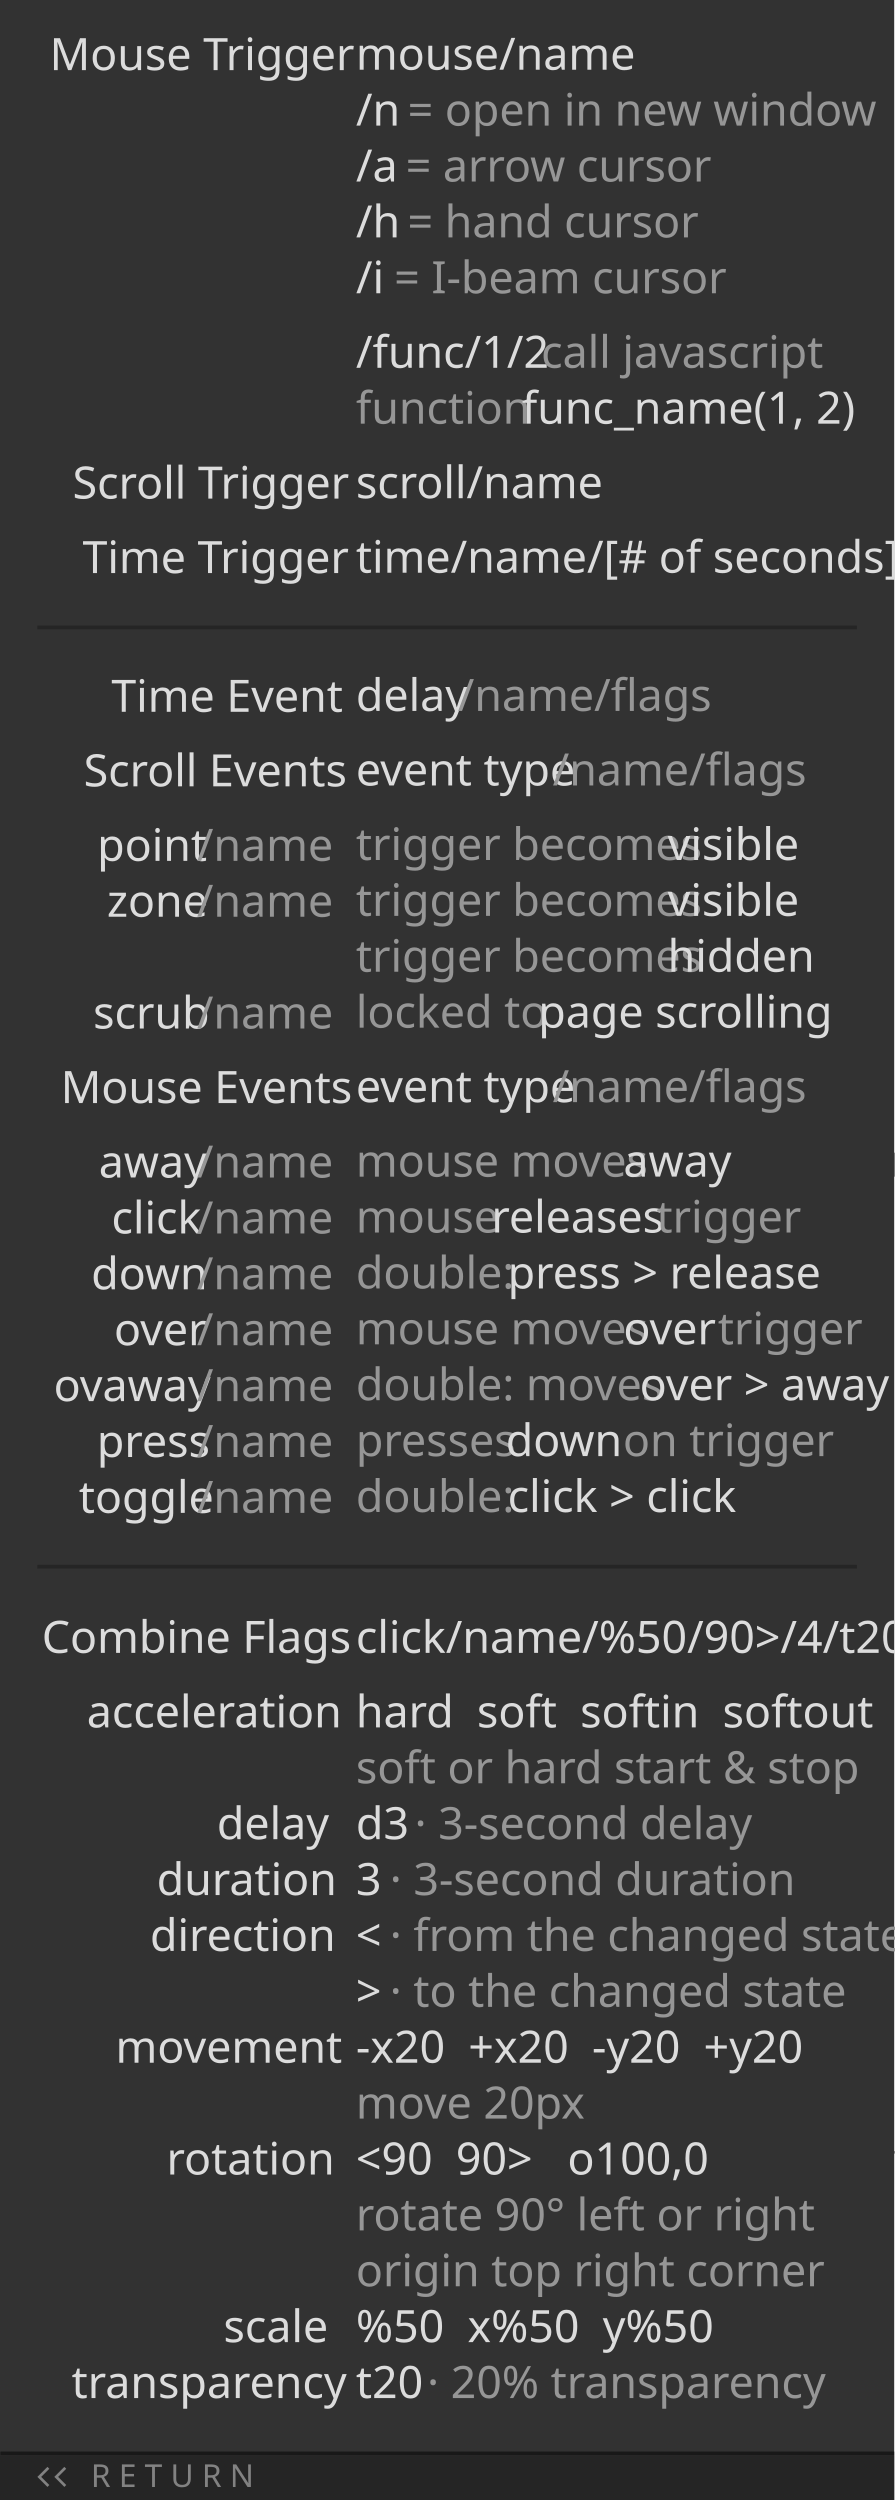
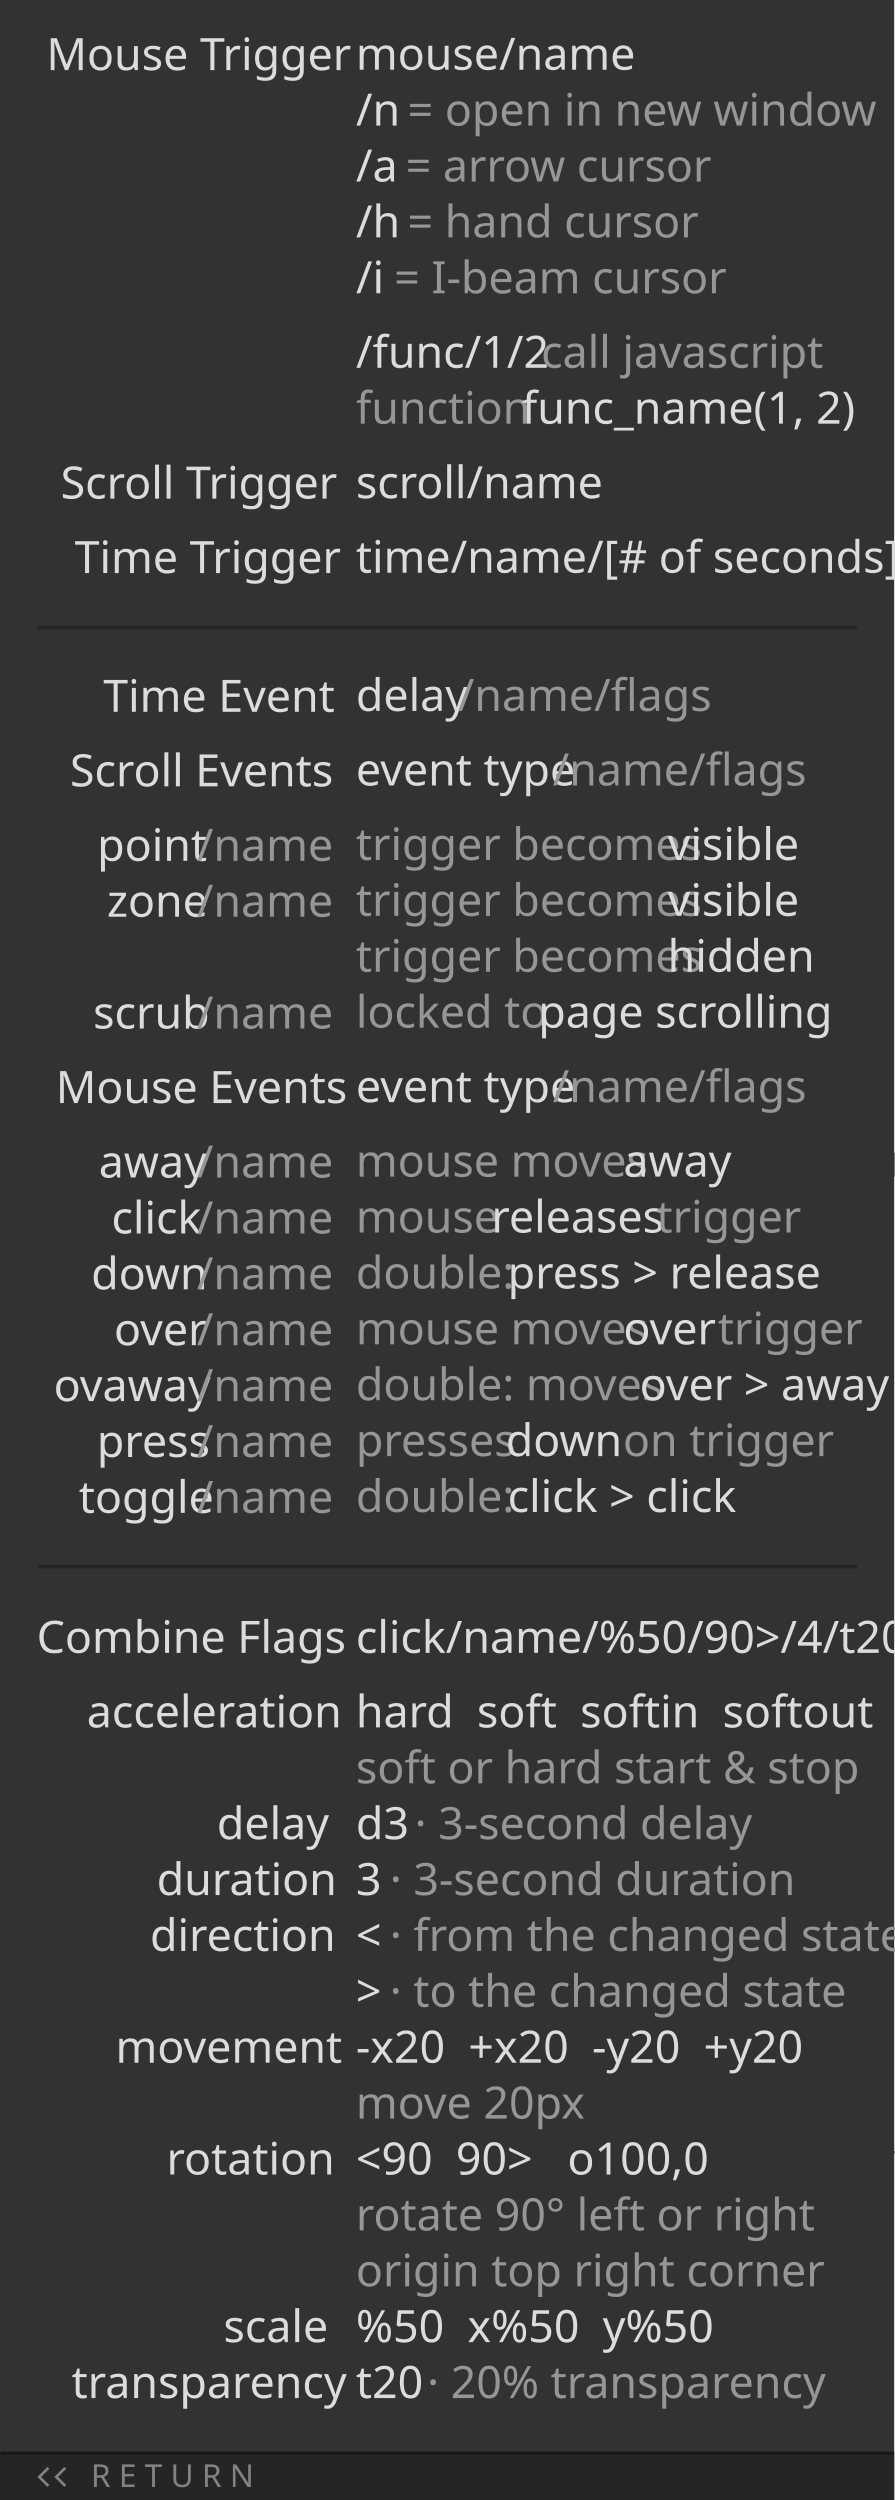
<svg xmlns="http://www.w3.org/2000/svg" xmlns:xlink="http://www.w3.org/1999/xlink" version="1.1" x="0px" y="0px" viewBox="0 0 240 671" style="enable-background:new 0 0 240 671;" xml:space="preserve">
  <style type="text/css">
	.st0{fill:#323232;}
	.st1{fill:#535353;}
	.st2{fill:#B9B9B9;}
	.st3{fill:#F0F0F0;}
	.st4{fill:#181818;}
	.st5{fill:#787878;}
	.st6{fill:#B4B4B4;}
	.st7{fill:#252525;}
	.st8{fill:#464646;}
	.st9{fill:#AAAAAA;}
	.st10{fill:#DCDCDC;}
	.st11{fill:#828282;}
	.st12{fill:#8C8C8C;}
	.st13{fill:#5A5A5A;}
	.st14{fill:none;}
	.st15{font-family:'SourceSansPro-Regular';}
	.st16{font-size:12px;}
	.st17{fill:#969696;}
- 	.st18{fill:#CCFF00;}
- 	.st19{fill:#FF0088;}
- 	.st20{fill:#FF6699;}
- 	.st21{font-family:'SourceSansPro-SemiBold';}
- 	.st22{font-size:8.5px;}
- 	.st23{font-family:'SourceSansPro-Italic';}
- 	.st24{fill:#3C3C3C;}
- 	.st25{fill:#646464;}
- 	.st26{fill:#C8C8C8;}
- 	.st27{fill:#505050;}
- 	.st28{fill:#E6E6E6;}
- 	.st29{fill:#2D8CEB;}
- 	.st30{opacity:0;}
+ 	.st18{font-family:'SourceSansPro-SemiBold';}
+ 	.st19{font-size:8.5px;}
+ 	.st20{font-family:'SourceSansPro-Italic';}
+ 	.st21{fill:#3C3C3C;}
+ 	.st22{fill:#646464;}
+ 	.st23{fill:#C8C8C8;}
+ 	.st24{fill:#505050;}
+ 	.st25{fill:#E6E6E6;}
+ 	.st26{fill:#2D8CEB;}
+ 	.st27{opacity:0;}
</style>
  <g id="content__xBB_">
    <g id="background">
	</g>
    <g id="bottom_bar_stroke">
	</g>
    <g id="logo_bar_x2C__bar__x26__bottom_bar">
	</g>
    <g id="bottom_bar_text">
	</g>
    <g id="left_help">
	</g>
-     <g id="logo__x26__right_help">
+     <g id="right_help">
      <g>
        <rect x="95.527" y="8.76" class="st14" width="142.652" height="148.464" />
        <text transform="matrix(1 0 0 1 95.5266 18.7204)">
          <tspan x="0" y="0" class="st10 st15 st16">mouse/name </tspan>
          <tspan x="0" y="15" class="st10 st15 st16">/n</tspan>
          <tspan x="10.765" y="15" class="st17 st15 st16"> = open in new window </tspan>
          <tspan x="0" y="30" class="st10 st15 st16">/a</tspan>
          <tspan x="10.248" y="30" class="st17 st15 st16"> = arrow cursor </tspan>
          <tspan x="0" y="45" class="st10 st15 st16">/h</tspan>
          <tspan x="10.729" y="45" class="st17 st15 st16"> = hand cursor </tspan>
          <tspan x="0" y="60" class="st10 st15 st16">/i</tspan>
          <tspan x="7.152" y="60" class="st17 st15 st16"> = I-beam cursor</tspan>
          <tspan x="0" y="80" class="st10 st15 st16">/func/arg1/arg2 </tspan>
          <tspan x="0" y="95" class="st17 st15 st16">call function </tspan>
          <tspan x="64.583" y="95" class="st10 st15 st16">func_name()</tspan>
          <tspan x="0" y="115" class="st10 st15 st16">scroll/name</tspan>
          <tspan x="0" y="135" class="st10 st15 st16">time/name/delay </tspan>
        </text>
      </g>
      <g>
        <text transform="matrix(1 0 0 1 95.5268 443.6366)">
          <tspan x="0" y="0" class="st10 st15 st16">click/name/%50/90&gt;/4/t20</tspan>
          <tspan x="0" y="20" class="st17 st15 st16">3-second duration </tspan>
          <tspan x="0" y="35" class="st17 st15 st16">2-second delay </tspan>
          <tspan x="0" y="50" class="st17 st15 st16">move 20px left or right </tspan>
          <tspan x="0" y="65" class="st17 st15 st16">move 20px up or down </tspan>
          <tspan x="0" y="80" class="st17 st15 st16">20% transparency </tspan>
          <tspan x="0" y="95" class="st17 st15 st16">scale to 50% </tspan>
          <tspan x="0" y="110" class="st17 st15 st16">scale to 50% horiz. / vert. </tspan>
          <tspan x="0" y="125" class="st17 st15 st16">rotate 90° left or right </tspan>
          <tspan x="0" y="140" class="st17 st15 st16">origin of rotation top right </tspan>
          <tspan x="0" y="155" class="st17 st15 st16">soft / gradual start &amp; stop </tspan>
          <tspan x="0" y="170" class="st17 st15 st16">soft start or soft stop</tspan>
        </text>
      </g>
      <g>
        <rect x="95.527" y="180.86" class="st14" width="142.652" height="228.465" />
        <text transform="matrix(1 0 0 1 95.5266 190.8199)">
          <tspan x="0" y="0" class="st10 st15 st16">delay</tspan>
          <tspan x="27.323" y="0" class="st17 st15 st16">/name/[flags]</tspan>
          <tspan x="0" y="20" class="st17 st15 st16">event type/</tspan>
          <tspan x="56.999" y="20" class="st10 st15 st16">name</tspan>
          <tspan x="85.512" y="20" class="st17 st15 st16">/flags</tspan>
          <tspan x="0" y="40" class="st17 st15 st16">trigger becomes visible </tspan>
          <tspan x="0" y="55" class="st17 st15 st16">double: trigger becomes </tspan>
          <tspan x="0" y="70" class="st17 st15 st16">visible / trigger is hidden </tspan>
          <tspan x="0" y="85" class="st17 st15 st16">locked to page scroll</tspan>
          <tspan x="0" y="105" class="st17 st15 st16">event type/</tspan>
          <tspan x="56.999" y="105" class="st10 st15 st16">name</tspan>
          <tspan x="85.512" y="105" class="st17 st15 st16">/flags</tspan>
          <tspan x="0" y="125" class="st17 st15 st16">mouse moves over trigger </tspan>
          <tspan x="0" y="140" class="st17 st15 st16">mouse moves away </tspan>
          <tspan x="0" y="155" class="st17 st15 st16">moves over then away </tspan>
          <tspan x="0" y="170" class="st17 st15 st16">presses down on trigger </tspan>
          <tspan x="0" y="185" class="st17 st15 st16">clicks/taps trigger </tspan>
          <tspan x="0" y="200" class="st17 st15 st16">double: press / release </tspan>
          <tspan x="0" y="215" class="st17 st15 st16">double: click / click </tspan>
        </text>
      </g>
      <g>
        <rect x="0" y="0" class="st0" width="240" height="671" />
        <rect x="0.096" y="658" class="st4" width="239.904" height="1" />
        <rect x="0" y="659" transform="matrix(-1 -4.495927e-11 4.495927e-11 -1 240 1330)" class="st7" width="240" height="12" />
        <g>
-           <text transform="matrix(1 0 0 1 24.3986 667.5098)" class="st11 st21 st22">R E T U R N</text>
+           <text transform="matrix(1 0 0 1 24.3986 667.5098)" class="st11 st18 st19">R E T U R N</text>
        </g>
        <path class="st11" d="M10.034,664.8l2.692-2.691l0.51,0.51l-2.183,2.182l2.183,2.182l-0.51,0.51L10.034,664.8z M17.266,667.492     l0.51-0.51l-2.182-2.182l2.182-2.182l-0.51-0.51l-2.691,2.691L17.266,667.492z" />
        <rect x="10" y="167.907" class="st7" width="220" height="1" />
        <rect x="10" y="420" class="st7" width="220" height="1" />
        <g>
-           <text transform="matrix(1 0 0 1 13.3353 18.8194)">
-             <tspan x="0" y="0" class="st10 st21 st16">Mouse Trigger </tspan>
-             <tspan x="72.203" y="15" class="st10 st21 st16"> </tspan>
-             <tspan x="72.203" y="30" class="st10 st21 st16"> </tspan>
-             <tspan x="72.203" y="45" class="st10 st21 st16"> </tspan>
-             <tspan x="72.203" y="80" class="st10 st21 st16"> </tspan>
-             <tspan x="6.145" y="115" class="st10 st21 st16">Scroll Trigger</tspan>
-             <tspan x="8.82" y="135" class="st10 st21 st16">Time Trigger</tspan>
+           <text transform="matrix(1 0 0 1 12.472 18.8194)">
+             <tspan x="0" y="0" class="st10 st18 st16">Mouse Trigger </tspan>
+             <tspan x="73.066" y="15" class="st10 st18 st16"> </tspan>
+             <tspan x="73.066" y="30" class="st10 st18 st16"> </tspan>
+             <tspan x="73.066" y="45" class="st10 st18 st16"> </tspan>
+             <tspan x="73.066" y="80" class="st10 st18 st16"> </tspan>
+             <tspan x="3.804" y="115" class="st10 st18 st16">Scroll Trigger</tspan>
+             <tspan x="7.56" y="135" class="st10 st18 st16">Time Trigger</tspan>
          </text>
        </g>
        <g>
          <rect x="95.527" y="8.759" class="st14" width="142.652" height="148.464" />
          <text transform="matrix(1 0 0 1 95.5266 18.7189)">
            <tspan x="0" y="0" class="st10 st15 st16">mouse/name </tspan>
            <tspan x="0" y="15" class="st10 st15 st16">/n</tspan>
            <tspan x="10.765" y="15" class="st17 st15 st16"> = open in new window </tspan>
            <tspan x="0" y="30" class="st10 st15 st16">/a</tspan>
            <tspan x="10.248" y="30" class="st17 st15 st16"> = arrow cursor </tspan>
            <tspan x="0" y="45" class="st10 st15 st16">/h</tspan>
            <tspan x="10.729" y="45" class="st17 st15 st16"> = hand cursor </tspan>
            <tspan x="0" y="60" class="st10 st15 st16">/i</tspan>
            <tspan x="7.152" y="60" class="st17 st15 st16"> = I-beam cursor</tspan>
            <tspan x="0" y="80" class="st10 st15 st16">/func/1/2</tspan>
            <tspan x="46.596" y="80" class="st17 st15 st16"> call javascript </tspan>
            <tspan x="0" y="95" class="st17 st15 st16">function </tspan>
            <tspan x="44.544" y="95" class="st10 st15 st16">func_name(1, 2)</tspan>
            <tspan x="0" y="115" class="st10 st15 st16">scroll/name</tspan>
            <tspan x="0" y="135" class="st10 st15 st16">time/name/[# of seconds] </tspan>
          </text>
        </g>
        <g>
-           <text transform="matrix(1 0 0 1 29.8831 191.0552)">
-             <tspan x="0" y="0" class="st10 st21 st16">Time Event</tspan>
-             <tspan x="-7.428" y="20" class="st10 st21 st16">Scroll Events</tspan>
-             <tspan x="-3.792" y="40" class="st10 st15 st16">point</tspan>
-             <tspan x="22.943" y="40" class="st17 st15 st16">/name </tspan>
-             <tspan x="-1.176" y="55" class="st10 st15 st16">zone</tspan>
-             <tspan x="22.943" y="55" class="st17 st15 st16">/name </tspan>
-             <tspan x="55.655" y="70" class="st10 st21 st16"> </tspan>
-             <tspan x="-4.884" y="85" class="st10 st15 st16">scrub</tspan>
-             <tspan x="22.943" y="85" class="st17 st15 st16">/name</tspan>
-             <tspan x="-13.571" y="105" class="st10 st21 st16">Mouse Events</tspan>
-             <tspan x="-3.372" y="125" class="st10 st15 st16">away</tspan>
-             <tspan x="22.943" y="125" class="st17 st15 st16">/name </tspan>
-             <tspan x="0.048" y="140" class="st10 st15 st16">click</tspan>
-             <tspan x="22.943" y="140" class="st17 st15 st16">/name </tspan>
-             <tspan x="-5.4" y="155" class="st10 st15 st16">down</tspan>
-             <tspan x="22.943" y="155" class="st17 st15 st16">/name </tspan>
-             <tspan x="0.72" y="170" class="st10 st15 st16">over</tspan>
-             <tspan x="22.943" y="170" class="st17 st15 st16">/name </tspan>
-             <tspan x="-15.479" y="185" class="st10 st15 st16">ovaway</tspan>
-             <tspan x="22.944" y="185" class="st17 st15 st16">/name </tspan>
-             <tspan x="-3.888" y="200" class="st10 st15 st16">press</tspan>
-             <tspan x="22.943" y="200" class="st17 st15 st16">/name </tspan>
-             <tspan x="-8.724" y="215" class="st10 st15 st16">toggle</tspan>
-             <tspan x="22.944" y="215" class="st17 st15 st16">/name</tspan>
-           </text>
-         </g>
-         <g>
-           <text transform="matrix(1 0 0 1 11.2112 443.6366)">
-             <tspan x="0" y="0" class="st10 st21 st16">Combine Flags</tspan>
-             <tspan x="12.084" y="20" class="st10 st15 st16">acceleration </tspan>
-             <tspan x="74.327" y="35" class="st10 st15 st16"> </tspan>
-             <tspan x="47.004" y="50" class="st10 st15 st16">delay </tspan>
-             <tspan x="30.852" y="65" class="st10 st15 st16">duration </tspan>
-             <tspan x="29.052" y="80" class="st10 st15 st16">direction </tspan>
-             <tspan x="74.327" y="95" class="st10 st15 st16"> </tspan>
-             <tspan x="19.8" y="110" class="st10 st15 st16">movement </tspan>
-             <tspan x="74.327" y="125" class="st10 st15 st16"> </tspan>
-             <tspan x="33.479" y="140" class="st10 st15 st16">rotation </tspan>
-             <tspan x="74.327" y="155" class="st10 st15 st16"> </tspan>
-             <tspan x="74.327" y="170" class="st10 st15 st16"> </tspan>
-             <tspan x="48.768" y="185" class="st10 st15 st16">scale </tspan>
-             <tspan x="8.004" y="200" class="st10 st15 st16">transparency</tspan>
+           <text transform="matrix(1 0 0 1 27.7112 191.0552)">
+             <tspan x="0" y="0" class="st10 st18 st16">Time Event</tspan>
+             <tspan x="-8.928" y="20" class="st10 st18 st16">Scroll Events</tspan>
+             <tspan x="-1.62" y="40" class="st10 st15 st16">point</tspan>
+             <tspan x="25.115" y="40" class="st17 st15 st16">/name </tspan>
+             <tspan x="0.996" y="55" class="st10 st15 st16">zone</tspan>
+             <tspan x="25.115" y="55" class="st17 st15 st16">/name </tspan>
+             <tspan x="57.827" y="70" class="st10 st18 st16"> </tspan>
+             <tspan x="-2.712" y="85" class="st10 st15 st16">scrub</tspan>
+             <tspan x="25.115" y="85" class="st17 st15 st16">/name</tspan>
+             <tspan x="-12.732" y="105" class="st10 st18 st16">Mouse Events</tspan>
+             <tspan x="-1.2" y="125" class="st10 st15 st16">away</tspan>
+             <tspan x="25.115" y="125" class="st17 st15 st16">/name </tspan>
+             <tspan x="2.22" y="140" class="st10 st15 st16">click</tspan>
+             <tspan x="25.115" y="140" class="st17 st15 st16">/name </tspan>
+             <tspan x="-3.229" y="155" class="st10 st15 st16">down</tspan>
+             <tspan x="25.115" y="155" class="st17 st15 st16">/name </tspan>
+             <tspan x="2.892" y="170" class="st10 st15 st16">over</tspan>
+             <tspan x="25.115" y="170" class="st17 st15 st16">/name </tspan>
+             <tspan x="-13.308" y="185" class="st10 st15 st16">ovaway</tspan>
+             <tspan x="25.116" y="185" class="st17 st15 st16">/name </tspan>
+             <tspan x="-1.716" y="200" class="st10 st15 st16">press</tspan>
+             <tspan x="25.115" y="200" class="st17 st15 st16">/name </tspan>
+             <tspan x="-6.552" y="215" class="st10 st15 st16">toggle</tspan>
+             <tspan x="25.116" y="215" class="st17 st15 st16">/name</tspan>
+           </text>
+         </g>
+         <g>
+           <text transform="matrix(1 0 0 1 9.8431 443.6366)">
+             <tspan x="0" y="0" class="st10 st18 st16">Combine Flags</tspan>
+             <tspan x="13.452" y="20" class="st10 st15 st16">acceleration </tspan>
+             <tspan x="75.695" y="35" class="st10 st15 st16"> </tspan>
+             <tspan x="48.372" y="50" class="st10 st15 st16">delay </tspan>
+             <tspan x="32.22" y="65" class="st10 st15 st16">duration </tspan>
+             <tspan x="30.42" y="80" class="st10 st15 st16">direction </tspan>
+             <tspan x="75.695" y="95" class="st10 st15 st16"> </tspan>
+             <tspan x="21.168" y="110" class="st10 st15 st16">movement </tspan>
+             <tspan x="75.695" y="125" class="st10 st15 st16"> </tspan>
+             <tspan x="34.848" y="140" class="st10 st15 st16">rotation </tspan>
+             <tspan x="75.695" y="155" class="st10 st15 st16"> </tspan>
+             <tspan x="75.695" y="170" class="st10 st15 st16"> </tspan>
+             <tspan x="50.136" y="185" class="st10 st15 st16">scale </tspan>
+             <tspan x="9.372" y="200" class="st10 st15 st16">transparency</tspan>
          </text>
        </g>
        <g>
          <text transform="matrix(1 0 0 1 95.5268 443.6366)">
            <tspan x="0" y="0" class="st10 st15 st16">click/name/%50/90&gt;/4/t20</tspan>
            <tspan x="0" y="20" class="st10 st15 st16">hard  soft  softin  softout </tspan>
-             <tspan x="0" y="35" class="st17 st23 st16">soft or hard start &amp; stop </tspan>
+             <tspan x="0" y="35" class="st17 st20 st16">soft or hard start &amp; stop </tspan>
            <tspan x="0" y="50" class="st10 st15 st16">d3</tspan>
            <tspan x="12.624" y="50" class="st17 st15 st16"> · 3-second delay </tspan>
            <tspan x="0" y="65" class="st10 st15 st16">3</tspan>
            <tspan x="5.964" y="65" class="st17 st15 st16"> · 3-second duration </tspan>
            <tspan x="0" y="80" class="st10 st15 st16">&lt;</tspan>
            <tspan x="5.964" y="80" class="st17 st15 st16"> · from the changed state </tspan>
            <tspan x="0" y="95" class="st10 st15 st16">&gt;</tspan>
            <tspan x="5.964" y="95" class="st17 st15 st16"> · to the changed state </tspan>
            <tspan x="0" y="110" class="st10 st15 st16">-x20  +x20  -y20  +y20 </tspan>
            <tspan x="0" y="125" class="st17 st15 st16">move 20px </tspan>
            <tspan x="0" y="140" class="st10 st15 st16">&lt;90  90&gt;   o100,0 </tspan>
            <tspan x="0" y="155" class="st17 st15 st16">rotate 90° left or right </tspan>
            <tspan x="0" y="170" class="st17 st15 st16">origin top right corner </tspan>
            <tspan x="0" y="185" class="st10 st15 st16">%50  x%50  y%50 </tspan>
            <tspan x="0" y="200" class="st10 st15 st16">t20</tspan>
            <tspan x="15.983" y="200" class="st17 st15 st16"> · 20% transparency</tspan>
          </text>
        </g>
        <g>
          <rect x="95.527" y="180.86" class="st14" width="142.652" height="228.465" />
          <text transform="matrix(1 0 0 1 95.5266 190.8199)">
            <tspan x="0" y="0" class="st10 st15 st16">delay</tspan>
            <tspan x="27.323" y="0" class="st17 st15 st16">/name/flags</tspan>
            <tspan x="0" y="20" class="st10 st15 st16">event type</tspan>
            <tspan x="52.799" y="20" class="st17 st15 st16">/name/flags</tspan>
            <tspan x="0" y="40" class="st17 st15 st16">trigger becomes </tspan>
            <tspan x="83.677" y="40" class="st10 st15 st16">visible </tspan>
            <tspan x="0" y="55" class="st17 st15 st16">trigger becomes </tspan>
            <tspan x="83.677" y="55" class="st10 st15 st16">visible </tspan>
            <tspan x="0" y="70" class="st17 st15 st16">trigger becomes </tspan>
            <tspan x="83.677" y="70" class="st10 st15 st16">hidden </tspan>
            <tspan x="0" y="85" class="st17 st15 st16">locked to </tspan>
            <tspan x="48.948" y="85" class="st10 st15 st16">page scrolling</tspan>
            <tspan x="0" y="105" class="st10 st15 st16">event type</tspan>
            <tspan x="52.799" y="105" class="st17 st15 st16">/name/flags</tspan>
            <tspan x="0" y="125" class="st17 st15 st16">mouse moves </tspan>
            <tspan x="71.798" y="125" class="st10 st15 st16">away </tspan>
            <tspan x="0" y="140" class="st17 st15 st16">mouse </tspan>
            <tspan x="36.361" y="140" class="st10 st15 st16">releases</tspan>
            <tspan x="77.546" y="140" class="st17 st15 st16"> trigger </tspan>
            <tspan x="0" y="155" class="st17 st15 st16">double: </tspan>
            <tspan x="40.729" y="155" class="st10 st15 st16">press &gt; release </tspan>
            <tspan x="0" y="170" class="st17 st15 st16">mouse moves </tspan>
            <tspan x="71.798" y="170" class="st10 st15 st16">over</tspan>
            <tspan x="94.021" y="170" class="st17 st15 st16"> trigger </tspan>
            <tspan x="0" y="185" class="st17 st15 st16">double: moves </tspan>
            <tspan x="76.165" y="185" class="st10 st15 st16">over &gt; away </tspan>
            <tspan x="0" y="200" class="st17 st15 st16">presses </tspan>
            <tspan x="40.214" y="200" class="st10 st15 st16">down</tspan>
            <tspan x="68.558" y="200" class="st17 st15 st16"> on trigger </tspan>
            <tspan x="0" y="215" class="st17 st15 st16">double: </tspan>
            <tspan x="40.729" y="215" class="st10 st15 st16">click &gt; click </tspan>
          </text>
        </g>
      </g>
    </g>
+     <g id="logos">
+ 	</g>
  </g>
  <g id="buttons__xBB_">
    <g id="bottom_stroke">
	</g>
    <g id="bottom_fill">
	</g>
    <g id="bottom_label">
	</g>
    <g id="top_stroke">
	</g>
    <g id="top_fill">
	</g>
    <g id="top_label">
	</g>
  </g>
  <g id="mouseover__xBB_">
    <g id="mouseover_3">
	</g>
    <g id="mouseover_2">
	</g>
    <g id="mouseover_1">
	</g>
    <g id="mouseover_0">
	</g>
  </g>
  <g id="mousedowns__xBB_">
    <g id="mousedown_3">
	</g>
    <g id="mousedown_2">
	</g>
    <g id="mousedown_1">
	</g>
    <g id="mousedown_0">
	</g>
  </g>
  <g id="ai_links__xBB_">
    <g id="history.back_x28__x29__x3B_">
      <a xlink:href="javascript:openLink('vibeBack');">
-         <rect x="0" y="0" class="st30" width="240" height="671" />
+         <rect x="0" y="0" class="st27" width="240" height="671" />
      </a>
    </g>
    <g id="bottom_bar">
	</g>
  </g>
  <g id="listener_links__xBB_">
    <g id="links3">
	</g>
    <g id="links2">
	</g>
    <g id="links1">
	</g>
    <g id="links0">
	</g>
  </g>
</svg>
